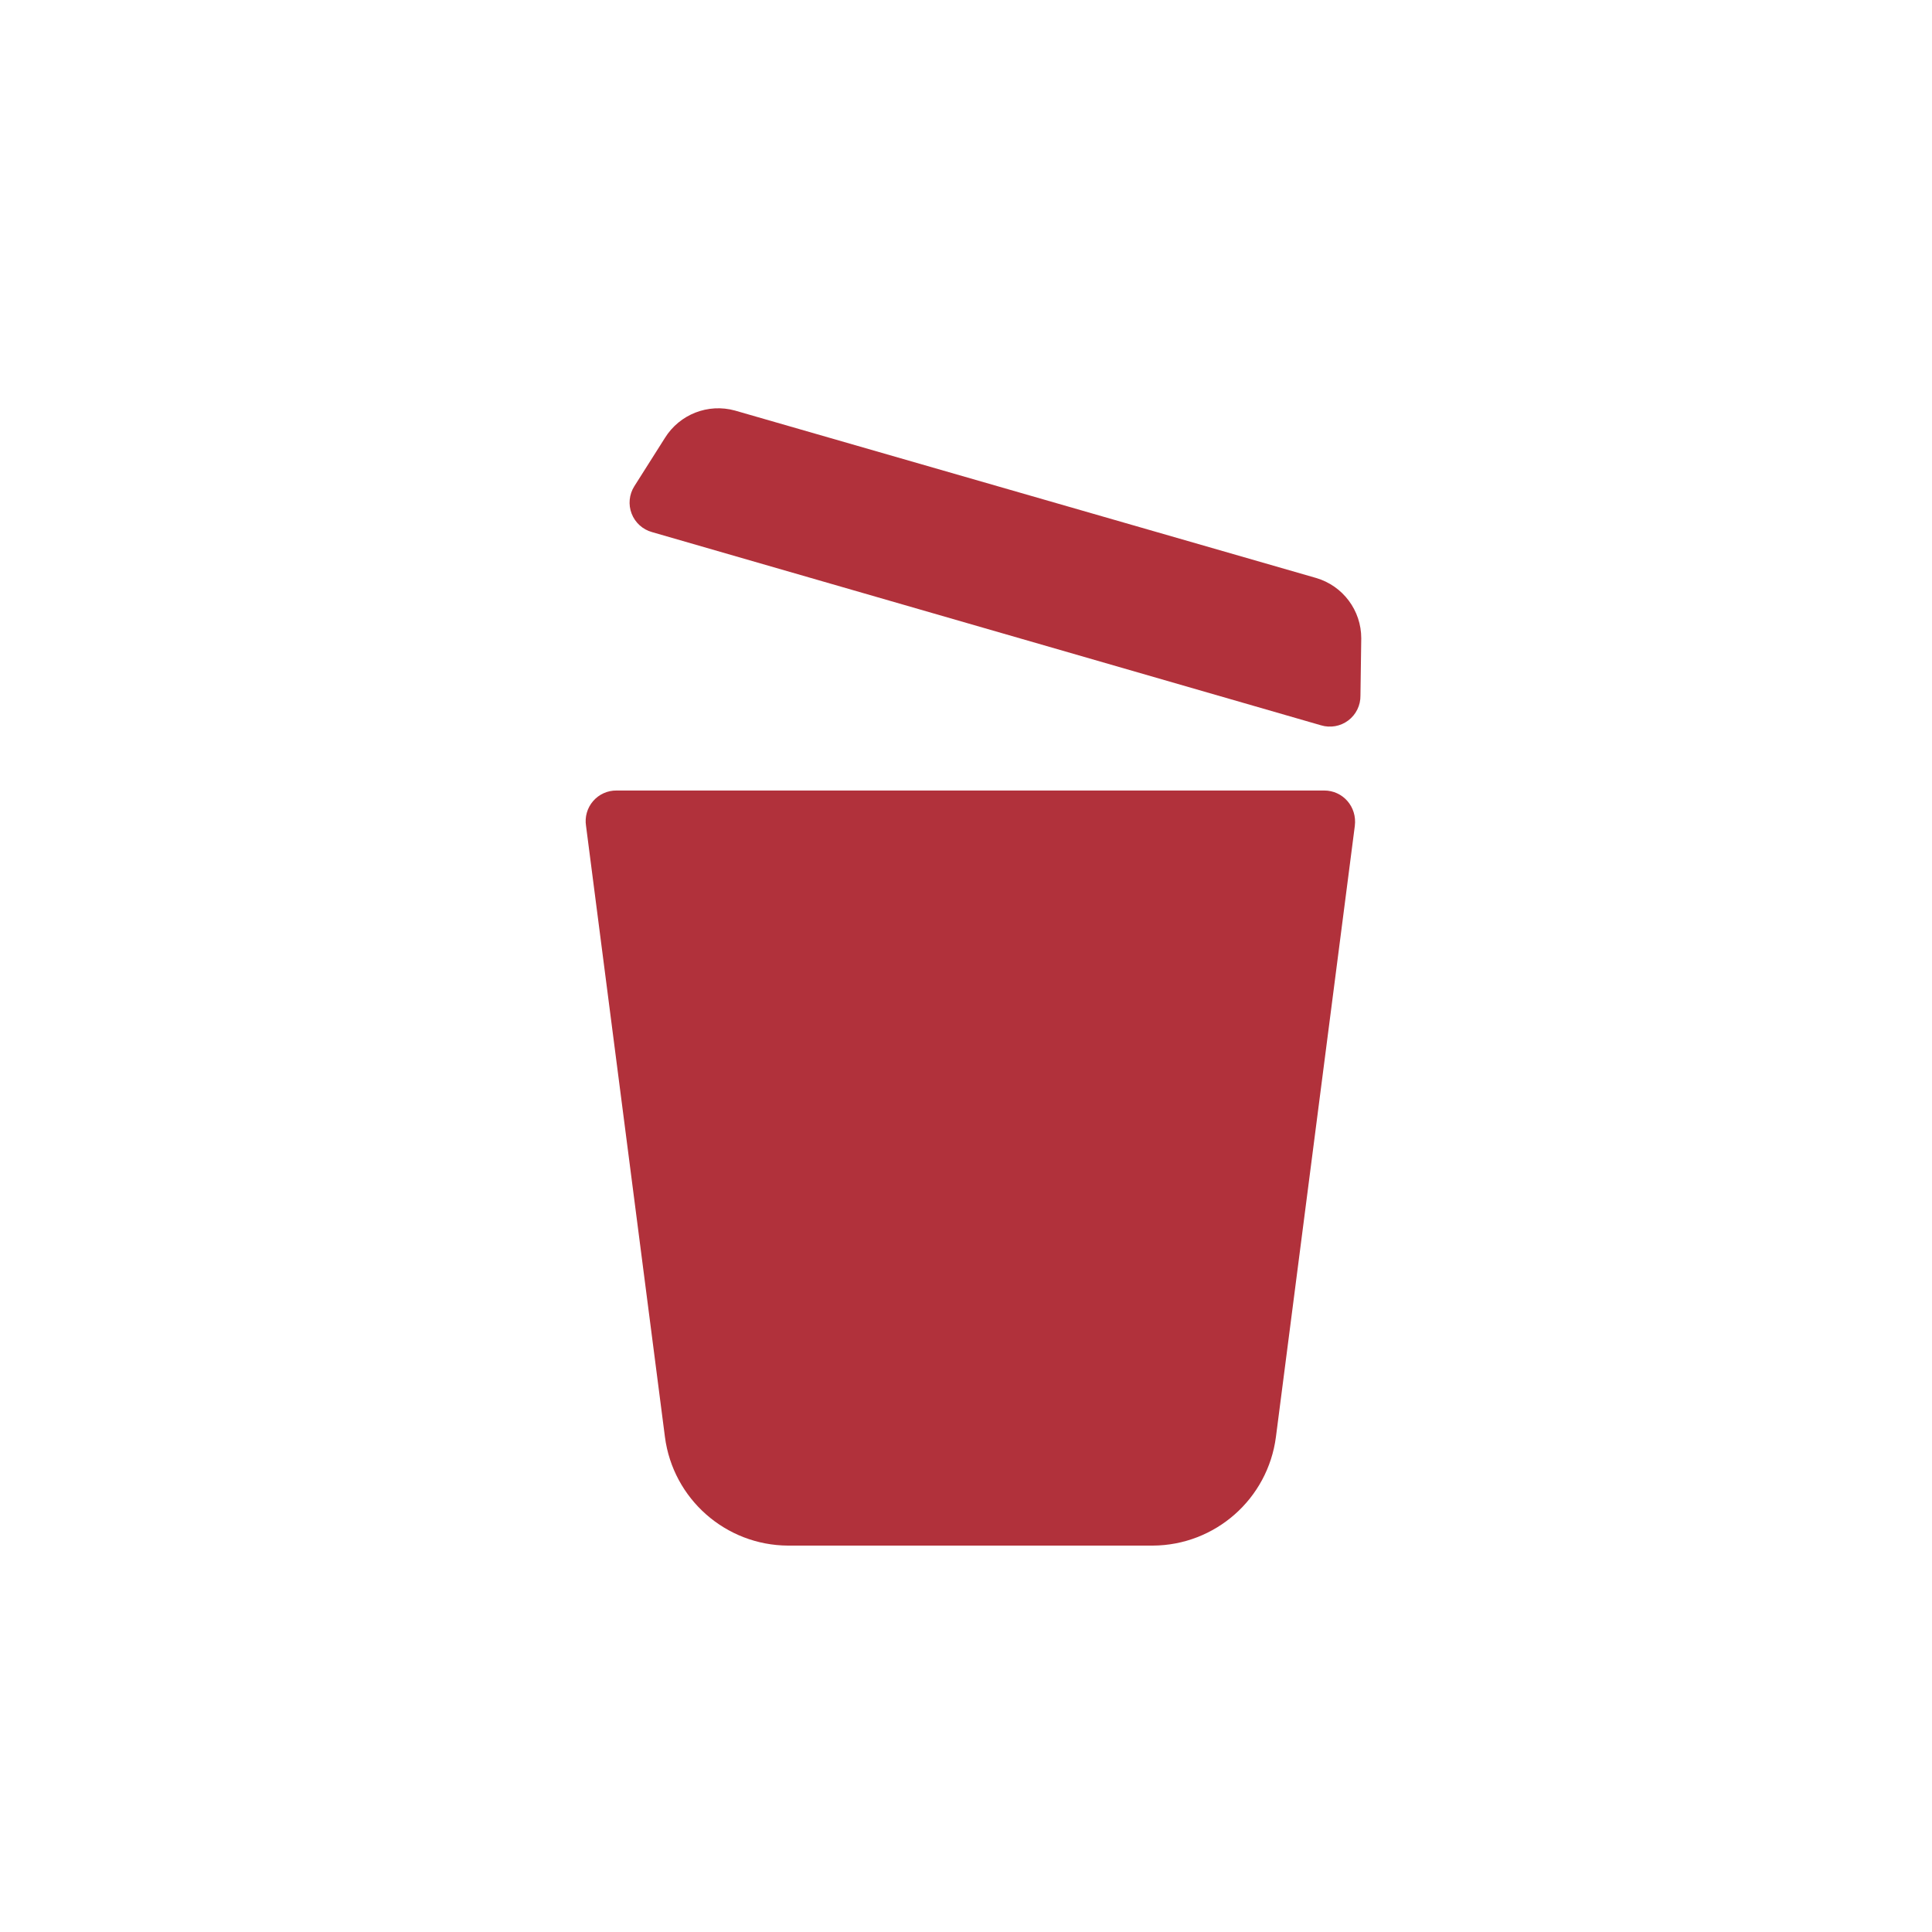
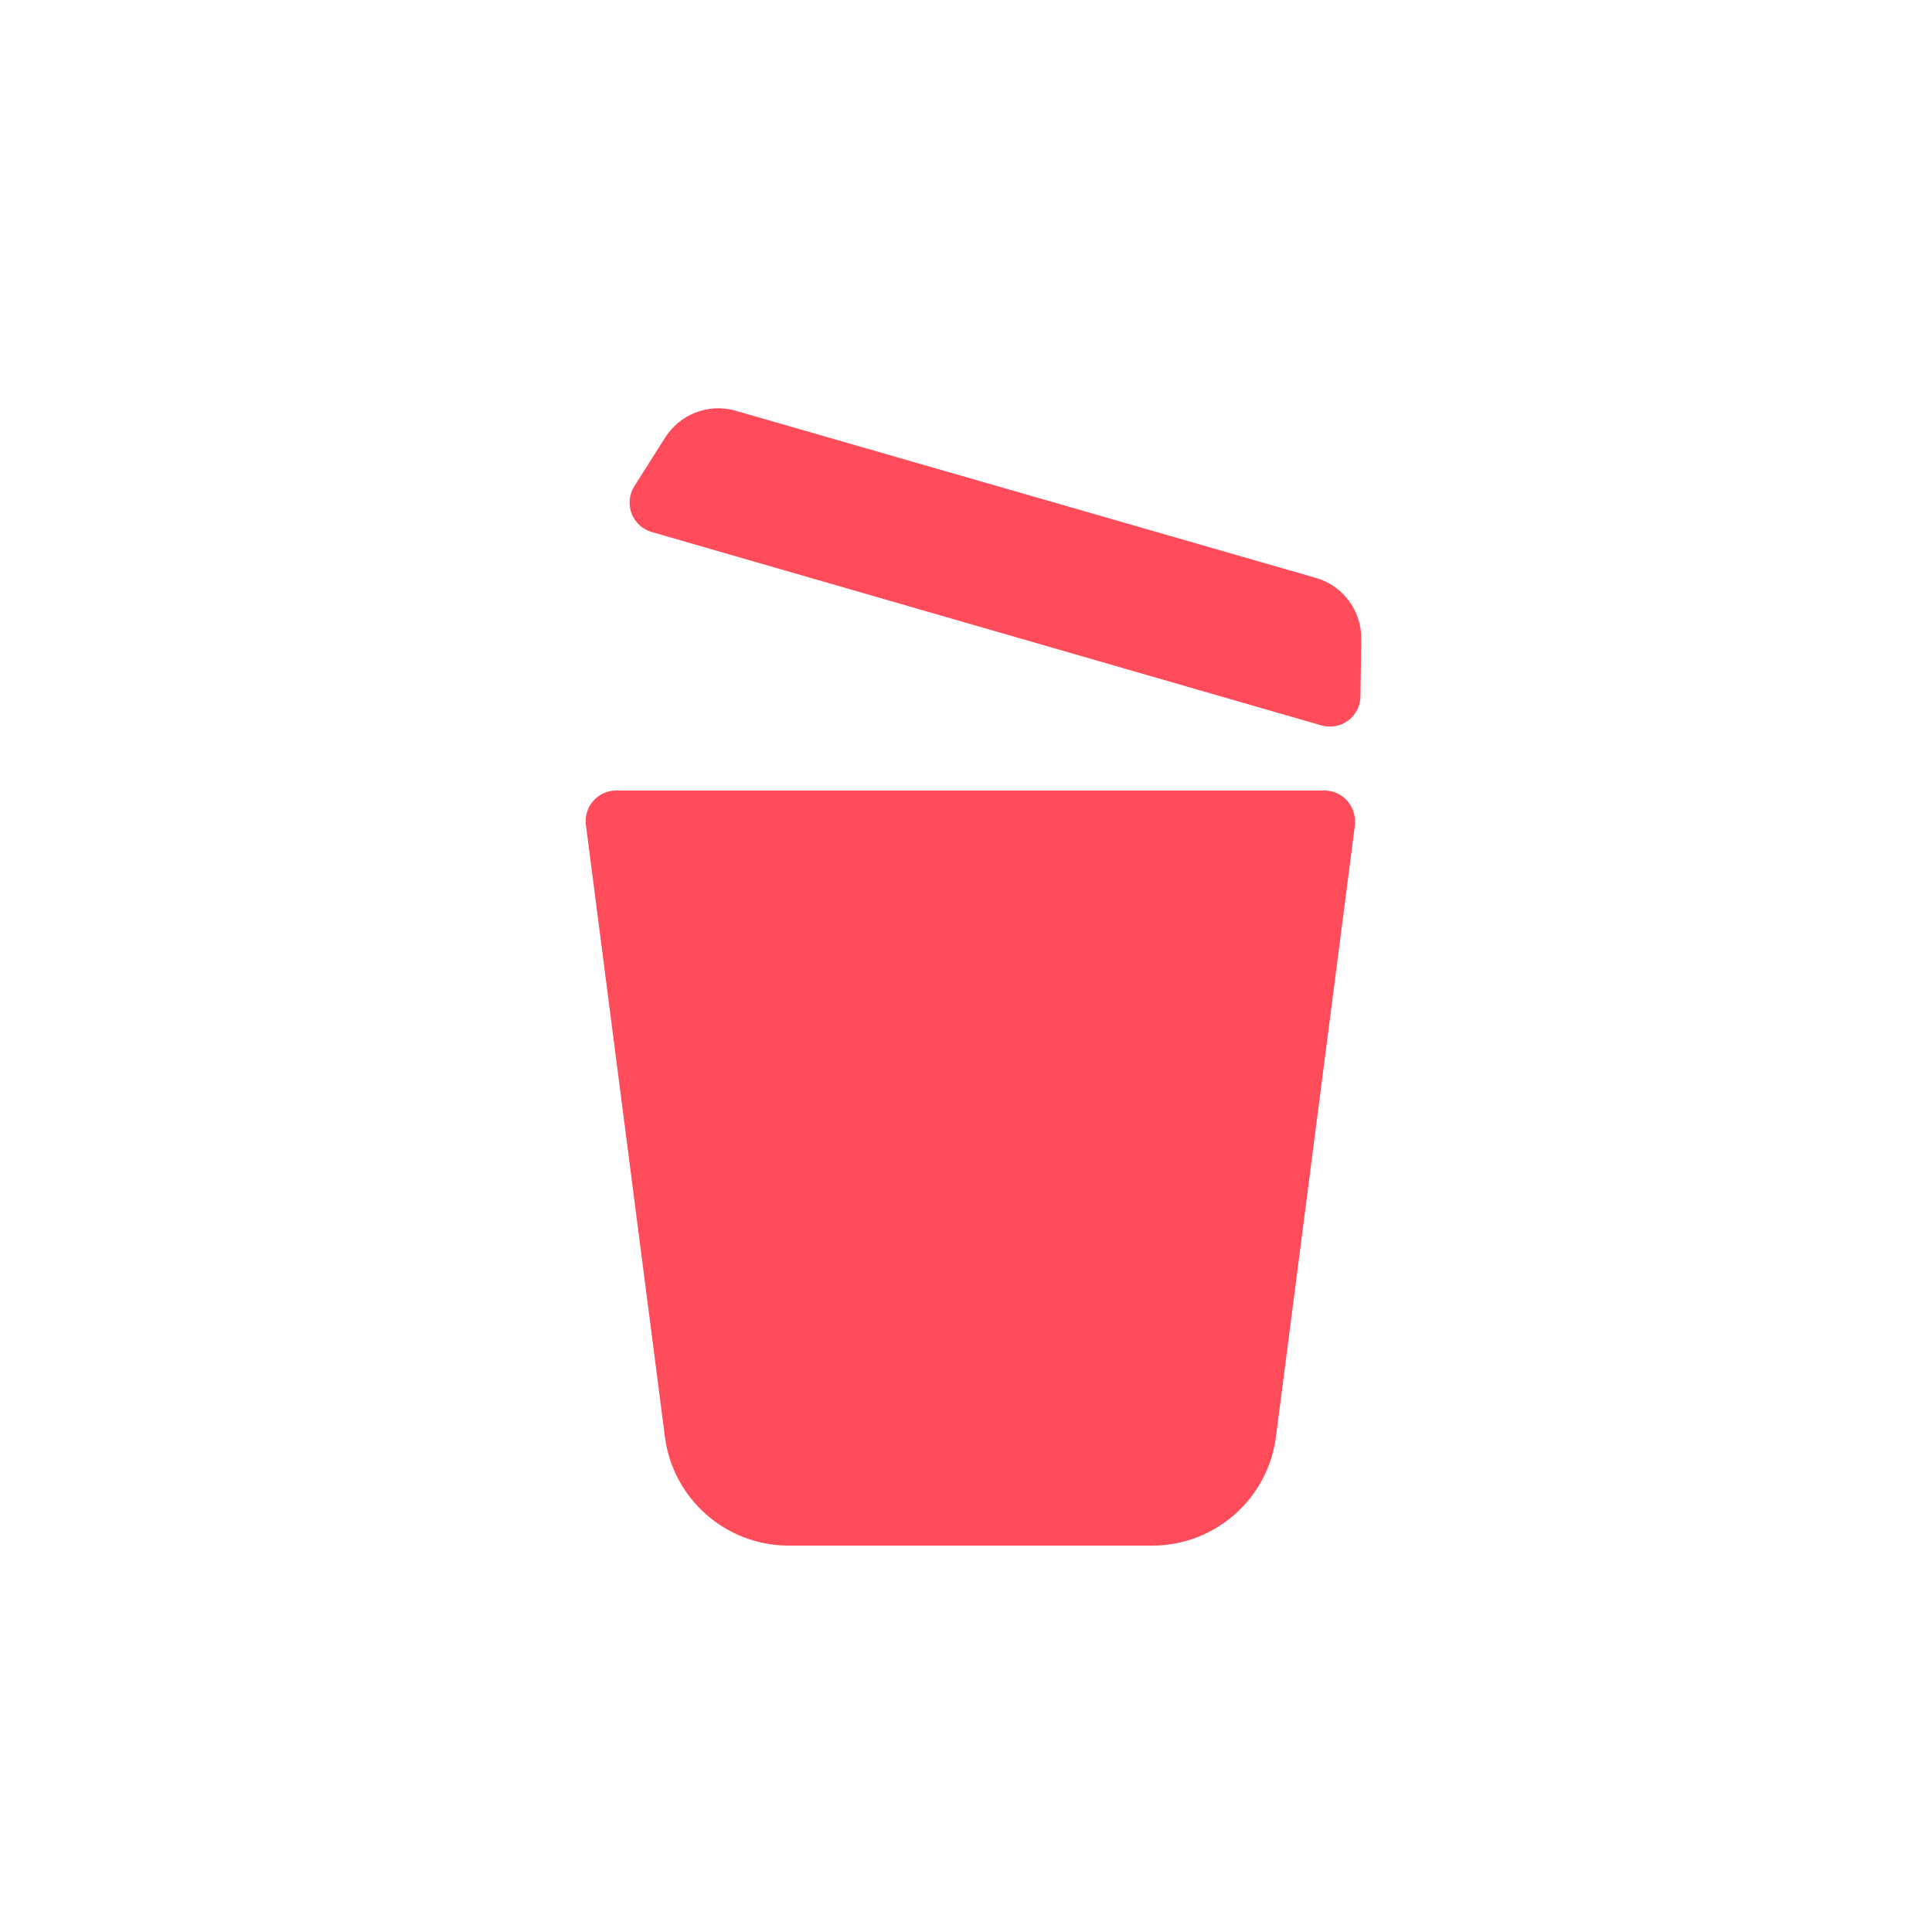
<svg xmlns="http://www.w3.org/2000/svg" width="24" height="24" viewBox="0 0 24 24" fill="none">
-   <path d="M7.28 10.26a.38.38 0 0 1 .38-.44h8.79c.23 0 .41.2.38.44l-.98 7.59a1.55 1.55 0 0 1-1.53 1.35H9.79a1.55 1.55 0 0 1-1.53-1.35l-.98-7.59Z" fill="#b1313b" />
-   <path d="M7.88 6.04a.38.38 0 0 0 .22.57l8.31 2.4a.38.38 0 0 0 .49-.37l.01-.71a.78.78 0 0 0-.56-.75L9.13 5.1a.78.78 0 0 0-.87.34l-.38.6Z" fill="#b1313b" />
+   <path d="M7.28 10.26a.38.38 0 0 1 .38-.44h8.79c.23 0 .41.2.38.44l-.98 7.59a1.55 1.55 0 0 1-1.53 1.35H9.79a1.55 1.55 0 0 1-1.53-1.35l-.98-7.59Z" fill="#ff4b5a" />
+   <path d="M7.88 6.04a.38.38 0 0 0 .22.57l8.31 2.4a.38.38 0 0 0 .49-.37l.01-.71a.78.78 0 0 0-.56-.75L9.13 5.1a.78.78 0 0 0-.87.34l-.38.6Z" fill="#ff4b5a" />
</svg>
